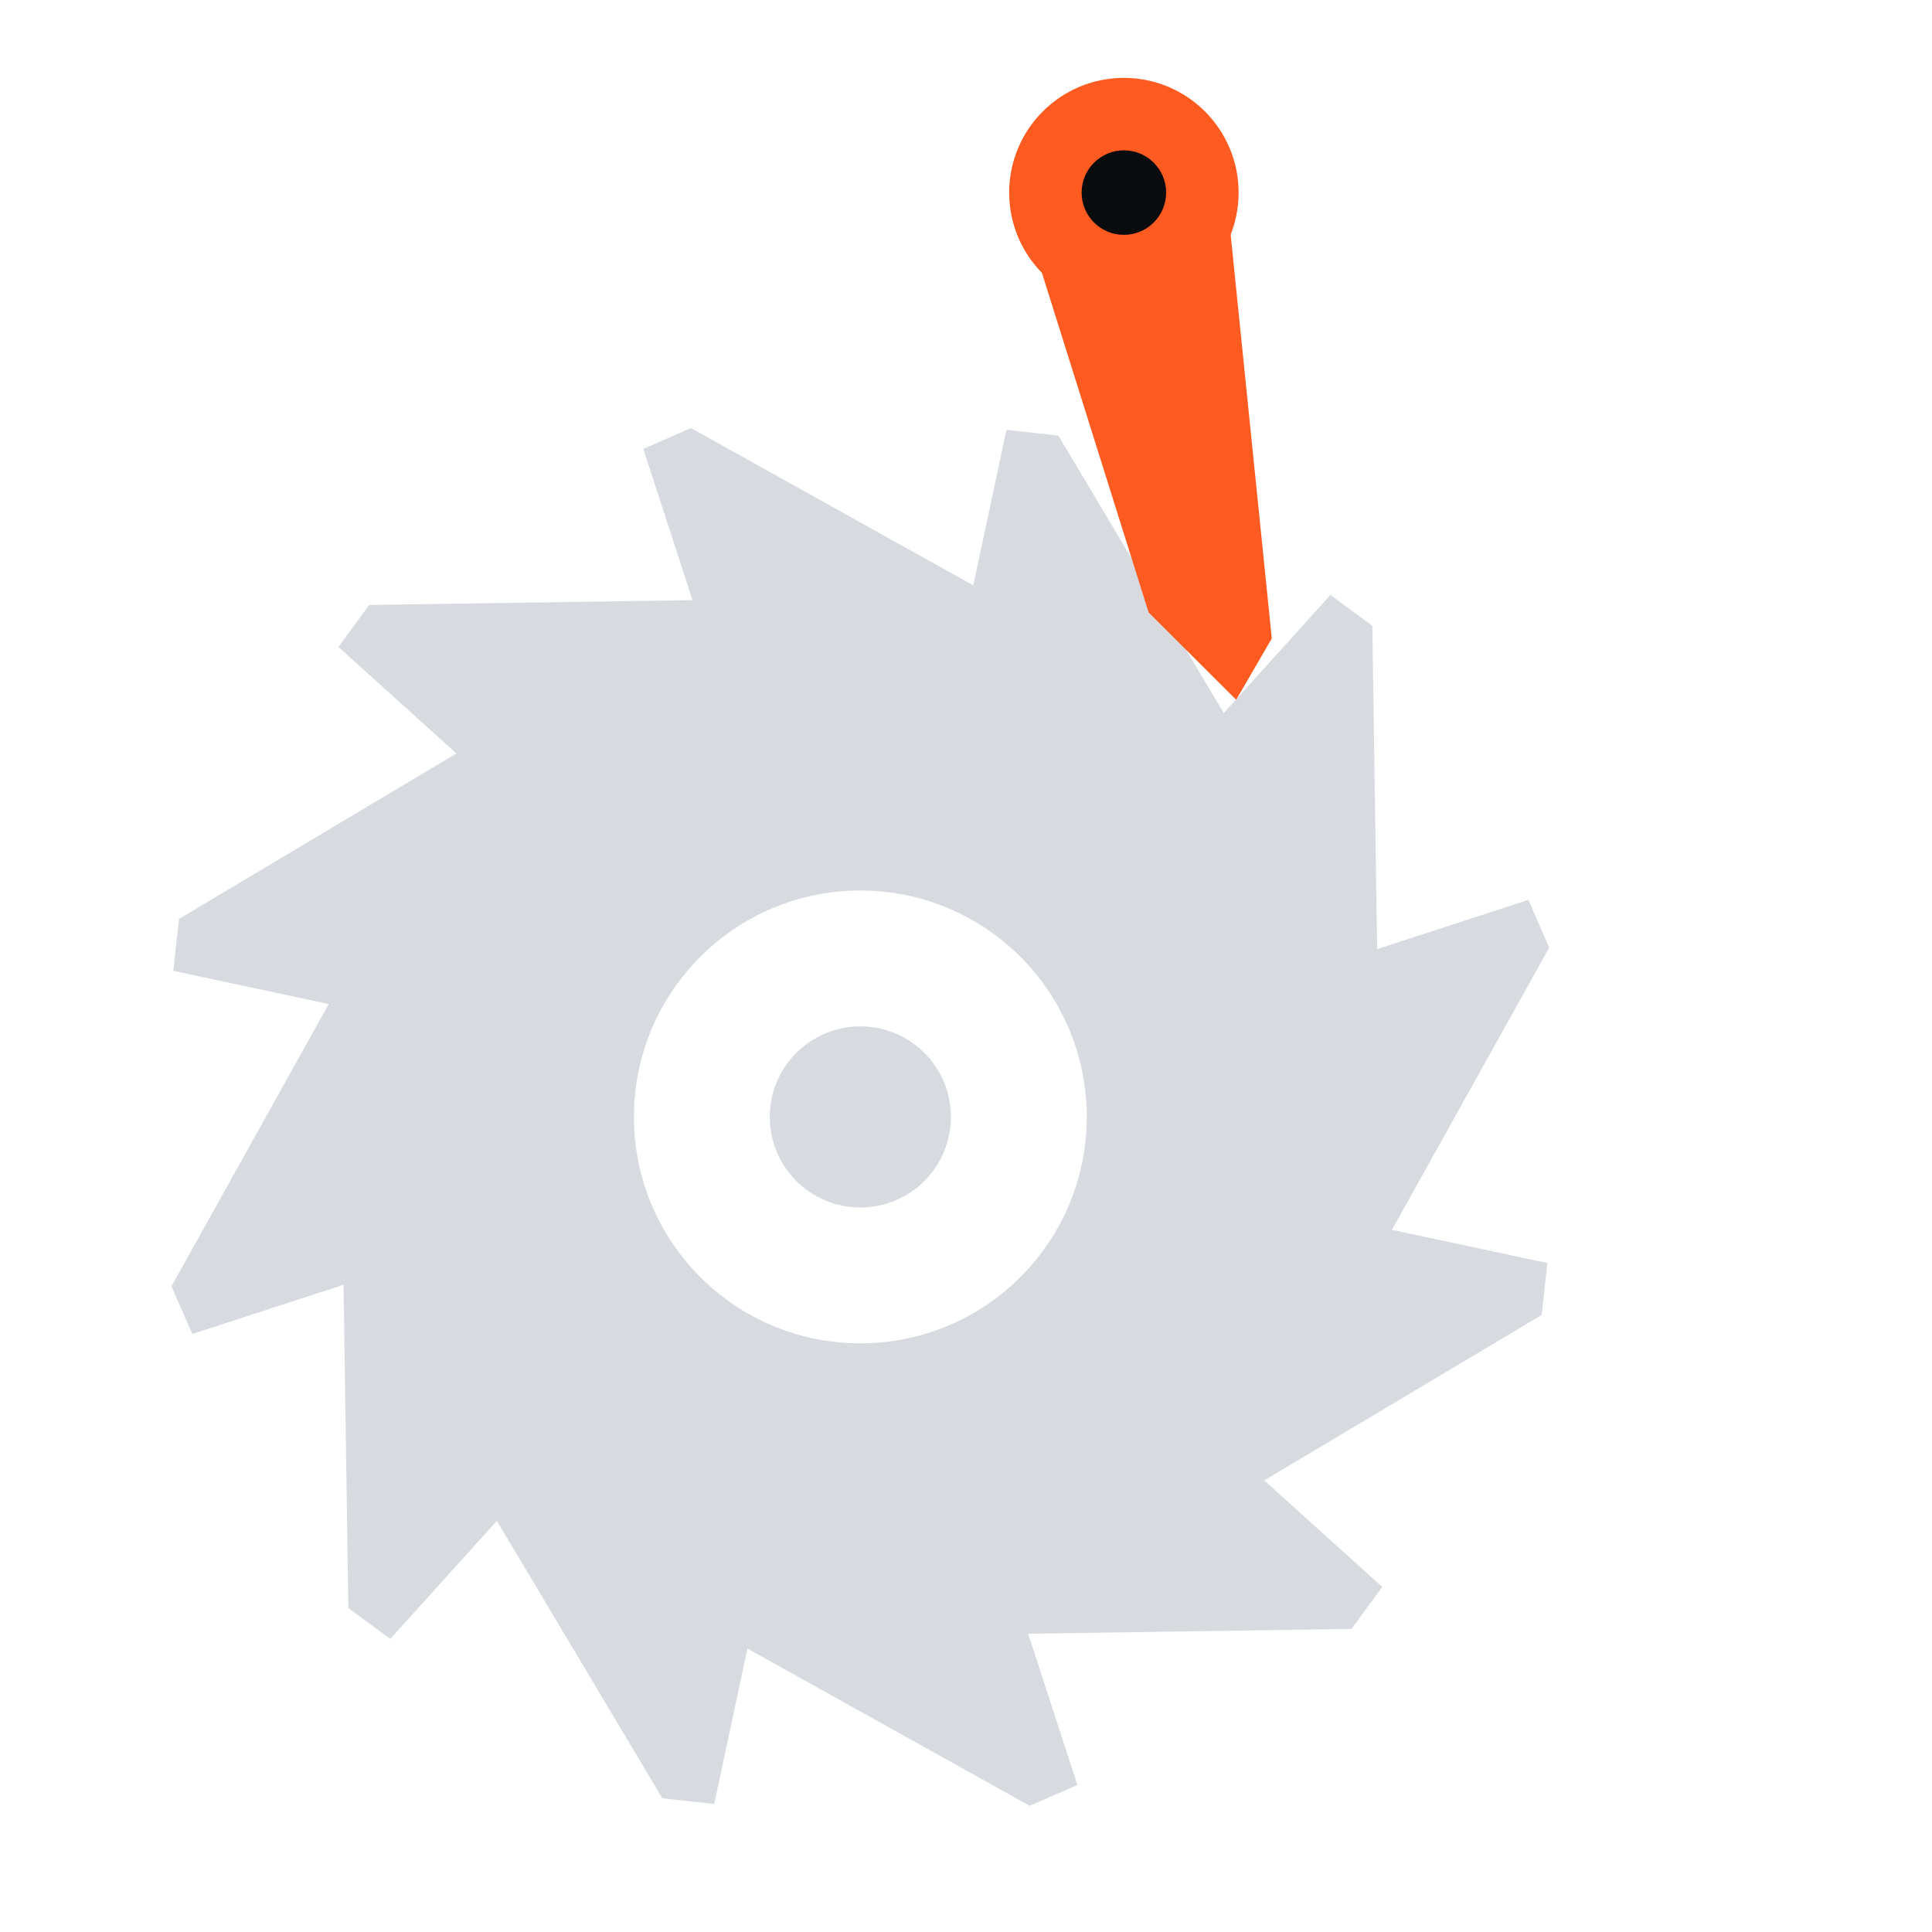
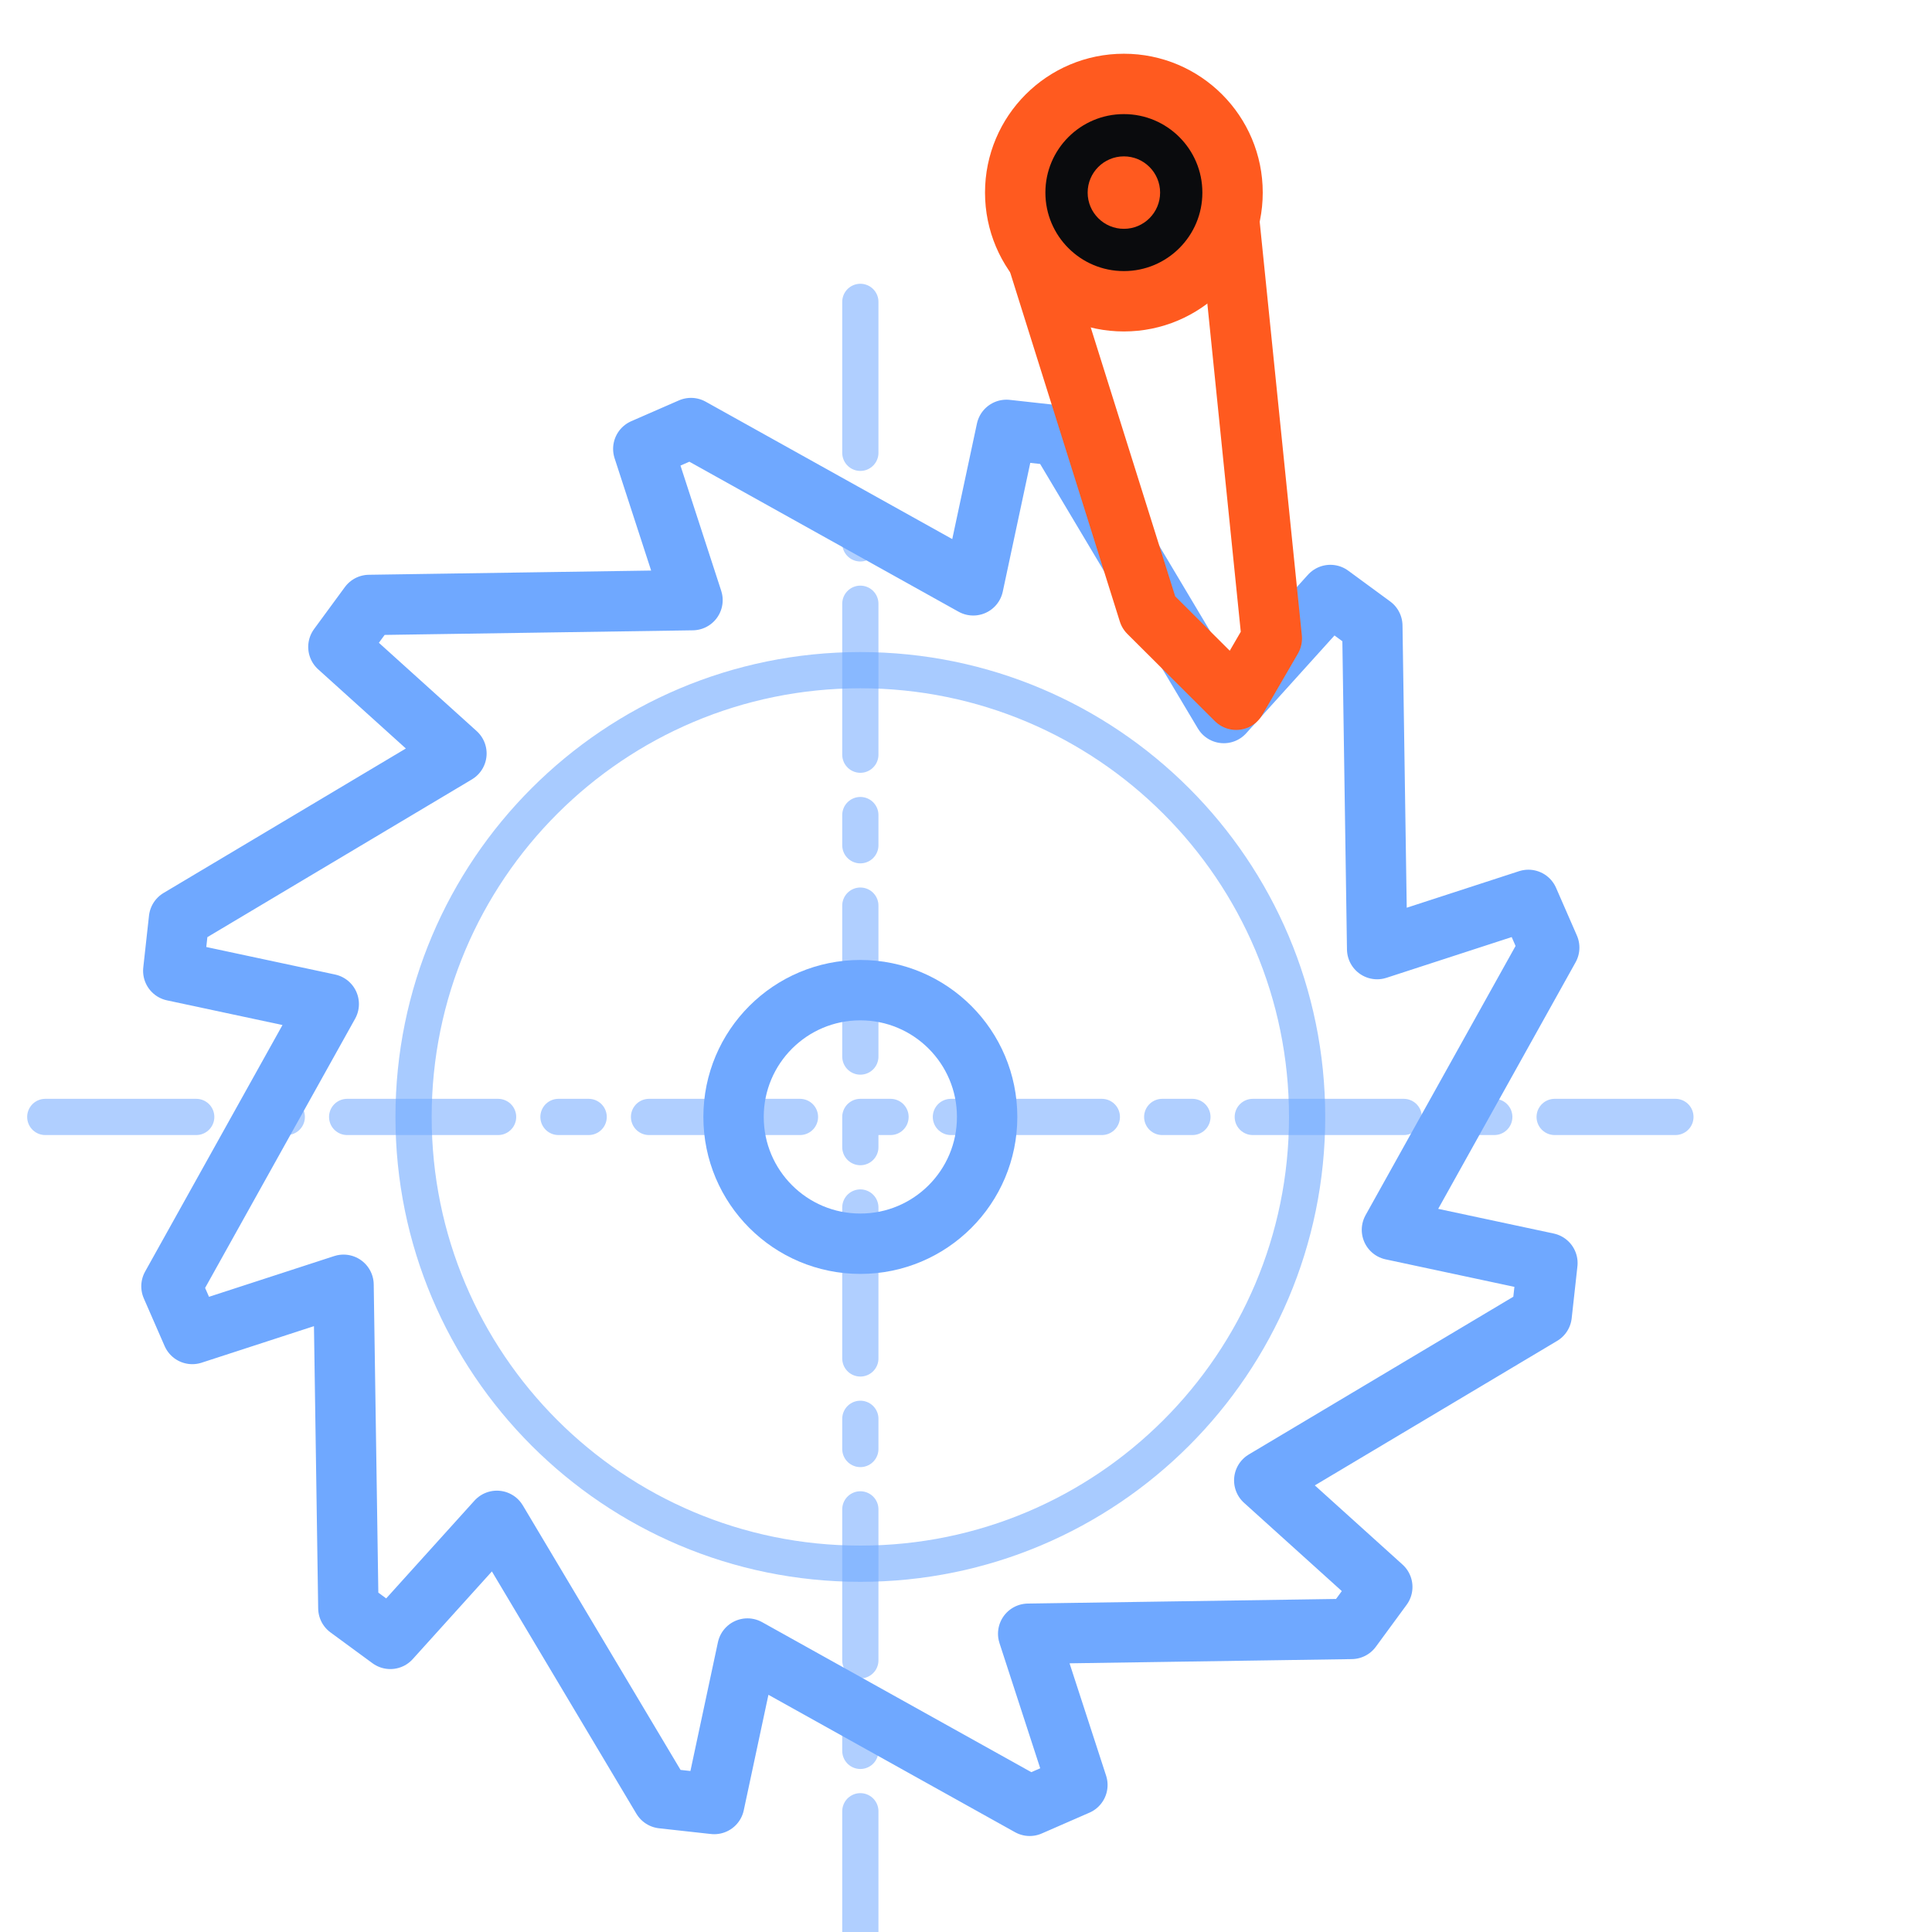
<svg xmlns="http://www.w3.org/2000/svg" viewBox="0 0 64 64" role="img" aria-label="Ratchet Loop">
-   <path fill="#D7DBE0" fill-rule="evenodd" d="M40.54,23.62 L35.06,14.43 L33.34,14.24 L32.24,19.39 L22.89,14.18 L21.31,14.87 L22.94,19.88 L12.23,20.04 L11.21,21.43 L15.12,24.96 L5.93,30.44 L5.74,32.16 L10.89,33.26 L5.68,42.61 L6.37,44.19 L11.38,42.56 L11.54,53.27 L12.93,54.29 L16.46,50.38 L21.94,59.57 L23.66,59.76 L24.76,54.61 L34.11,59.82 L35.69,59.13 L34.06,54.12 L44.77,53.96 L45.79,52.57 L41.88,49.04 L51.07,43.56 L51.26,41.84 L46.11,40.74 L51.32,31.39 L50.63,29.81 L45.62,31.44 L45.46,20.73 L44.07,19.71Z M36.00,37.00 a7.5,7.5 0 1,0 -15.0,0 a7.5,7.5 0 1,0 15.0,0Z" />
-   <circle cx="28.5" cy="37" r="3" fill="#D7DBE0" />
-   <path fill="#FF5A1F" d="M33.91,7.11 L38.05,20.29 L40.95,23.18 L42.13,21.15 L40.55,5.64Z" />
-   <circle cx="37.23" cy="6.38" r="3.8" fill="#FF5A1F" />
-   <circle cx="37.23" cy="6.38" r="1.4" fill="#0A0B0D" />
+   <g fill="none" stroke-linejoin="round" stroke-linecap="round" stroke-width="2.0">
+     <path stroke="#6FA8FF" stroke-opacity=".55" stroke-width="1.20" stroke-dasharray="5 2 1 2" d="M1.5,37 H55.5 M28.5,10 V64" />
+     <circle stroke="#6FA8FF" stroke-opacity=".6" stroke-width="1.20" cx="28.5" cy="37" r="14.8" />
+     <path stroke="#6FA8FF" d="M40.54,23.62 L35.06,14.43 L33.34,14.24 L32.24,19.39 L22.89,14.18 L21.31,14.87 L22.94,19.88 L12.23,20.04 L11.21,21.43 L15.12,24.96 L5.93,30.44 L5.74,32.16 L10.89,33.26 L5.68,42.61 L6.37,44.19 L11.38,42.56 L11.54,53.27 L12.93,54.29 L16.46,50.38 L21.94,59.57 L23.66,59.76 L24.76,54.61 L34.11,59.82 L35.69,59.13 L34.06,54.12 L44.77,53.96 L45.79,52.57 L41.88,49.04 L51.07,43.56 L51.26,41.84 L46.11,40.74 L51.32,31.39 L50.63,29.81 L45.62,31.44 L45.46,20.73 L44.07,19.71Z" />
+     <circle stroke="#6FA8FF" cx="28.5" cy="37" r="4.2" />
+     <path stroke="#FF5A1F" d="M33.91,7.11 L38.05,20.29 L40.95,23.18 L42.13,21.15 L40.55,5.64Z" />
+     <circle stroke="#FF5A1F" fill="#0A0B0D" cx="37.23" cy="6.38" r="3.6" />
+     <circle fill="#FF5A1F" stroke="none" cx="37.23" cy="6.38" r="1.2" />
+   </g>
</svg>
